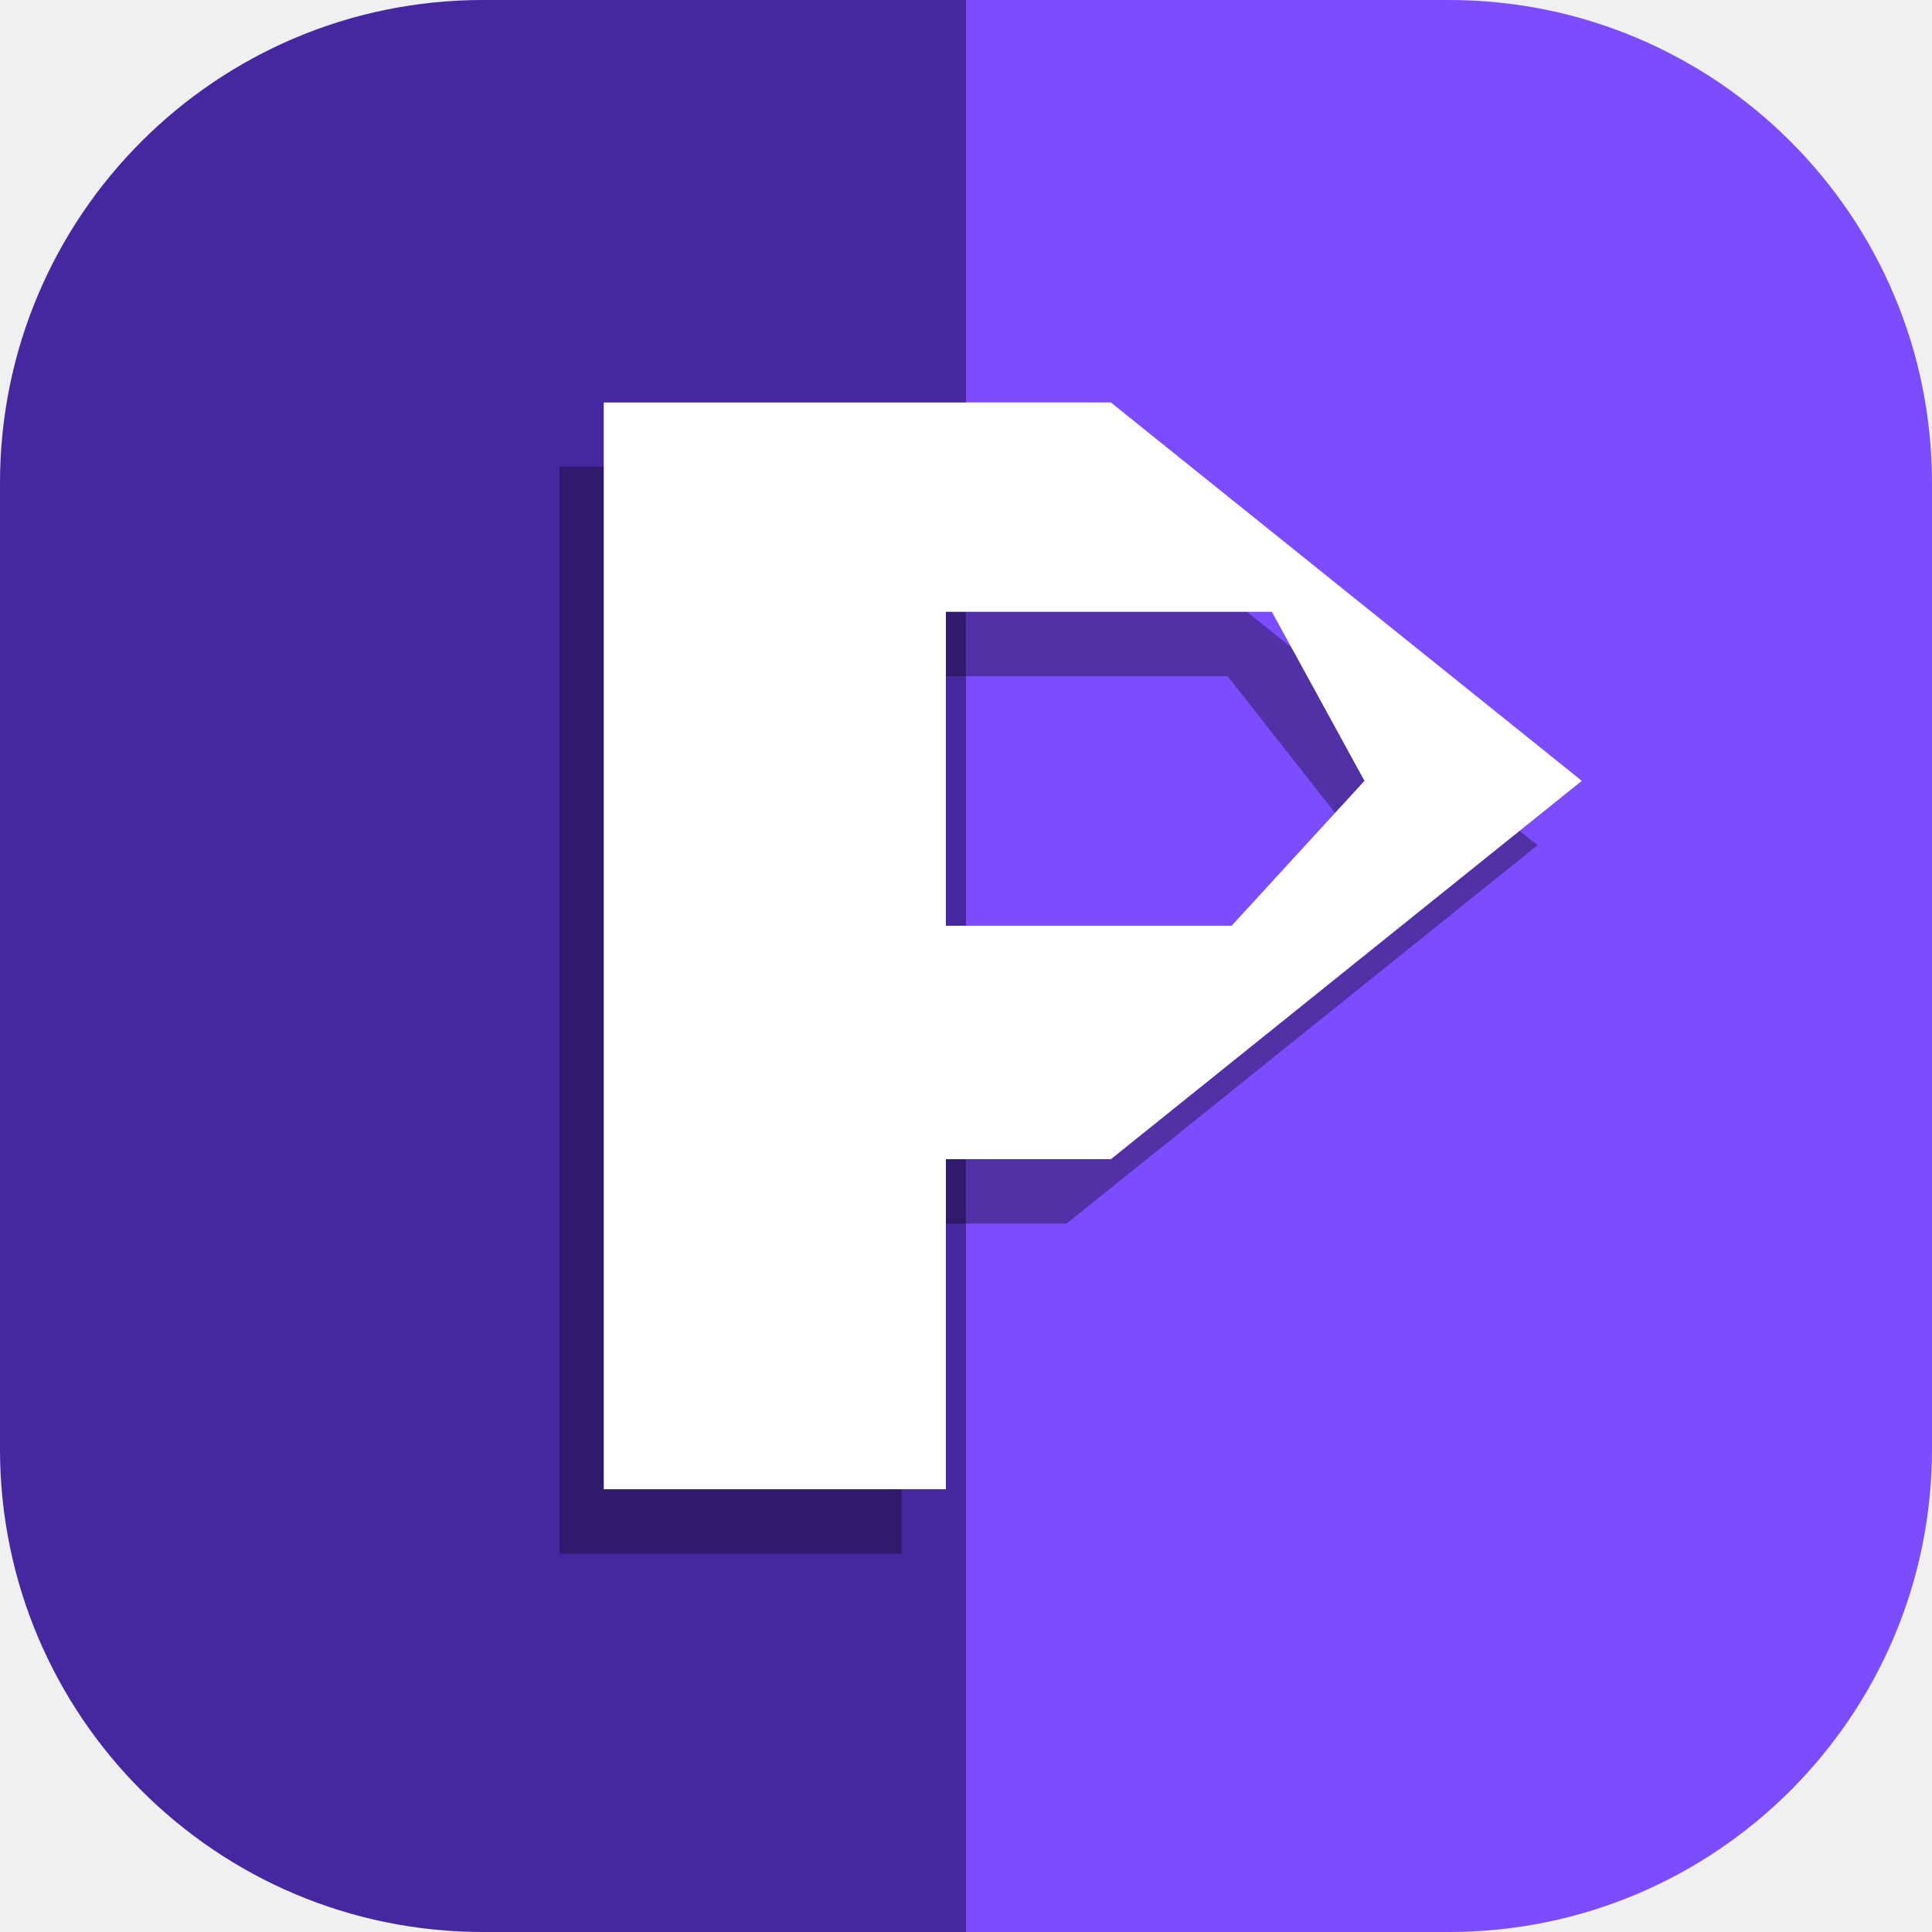
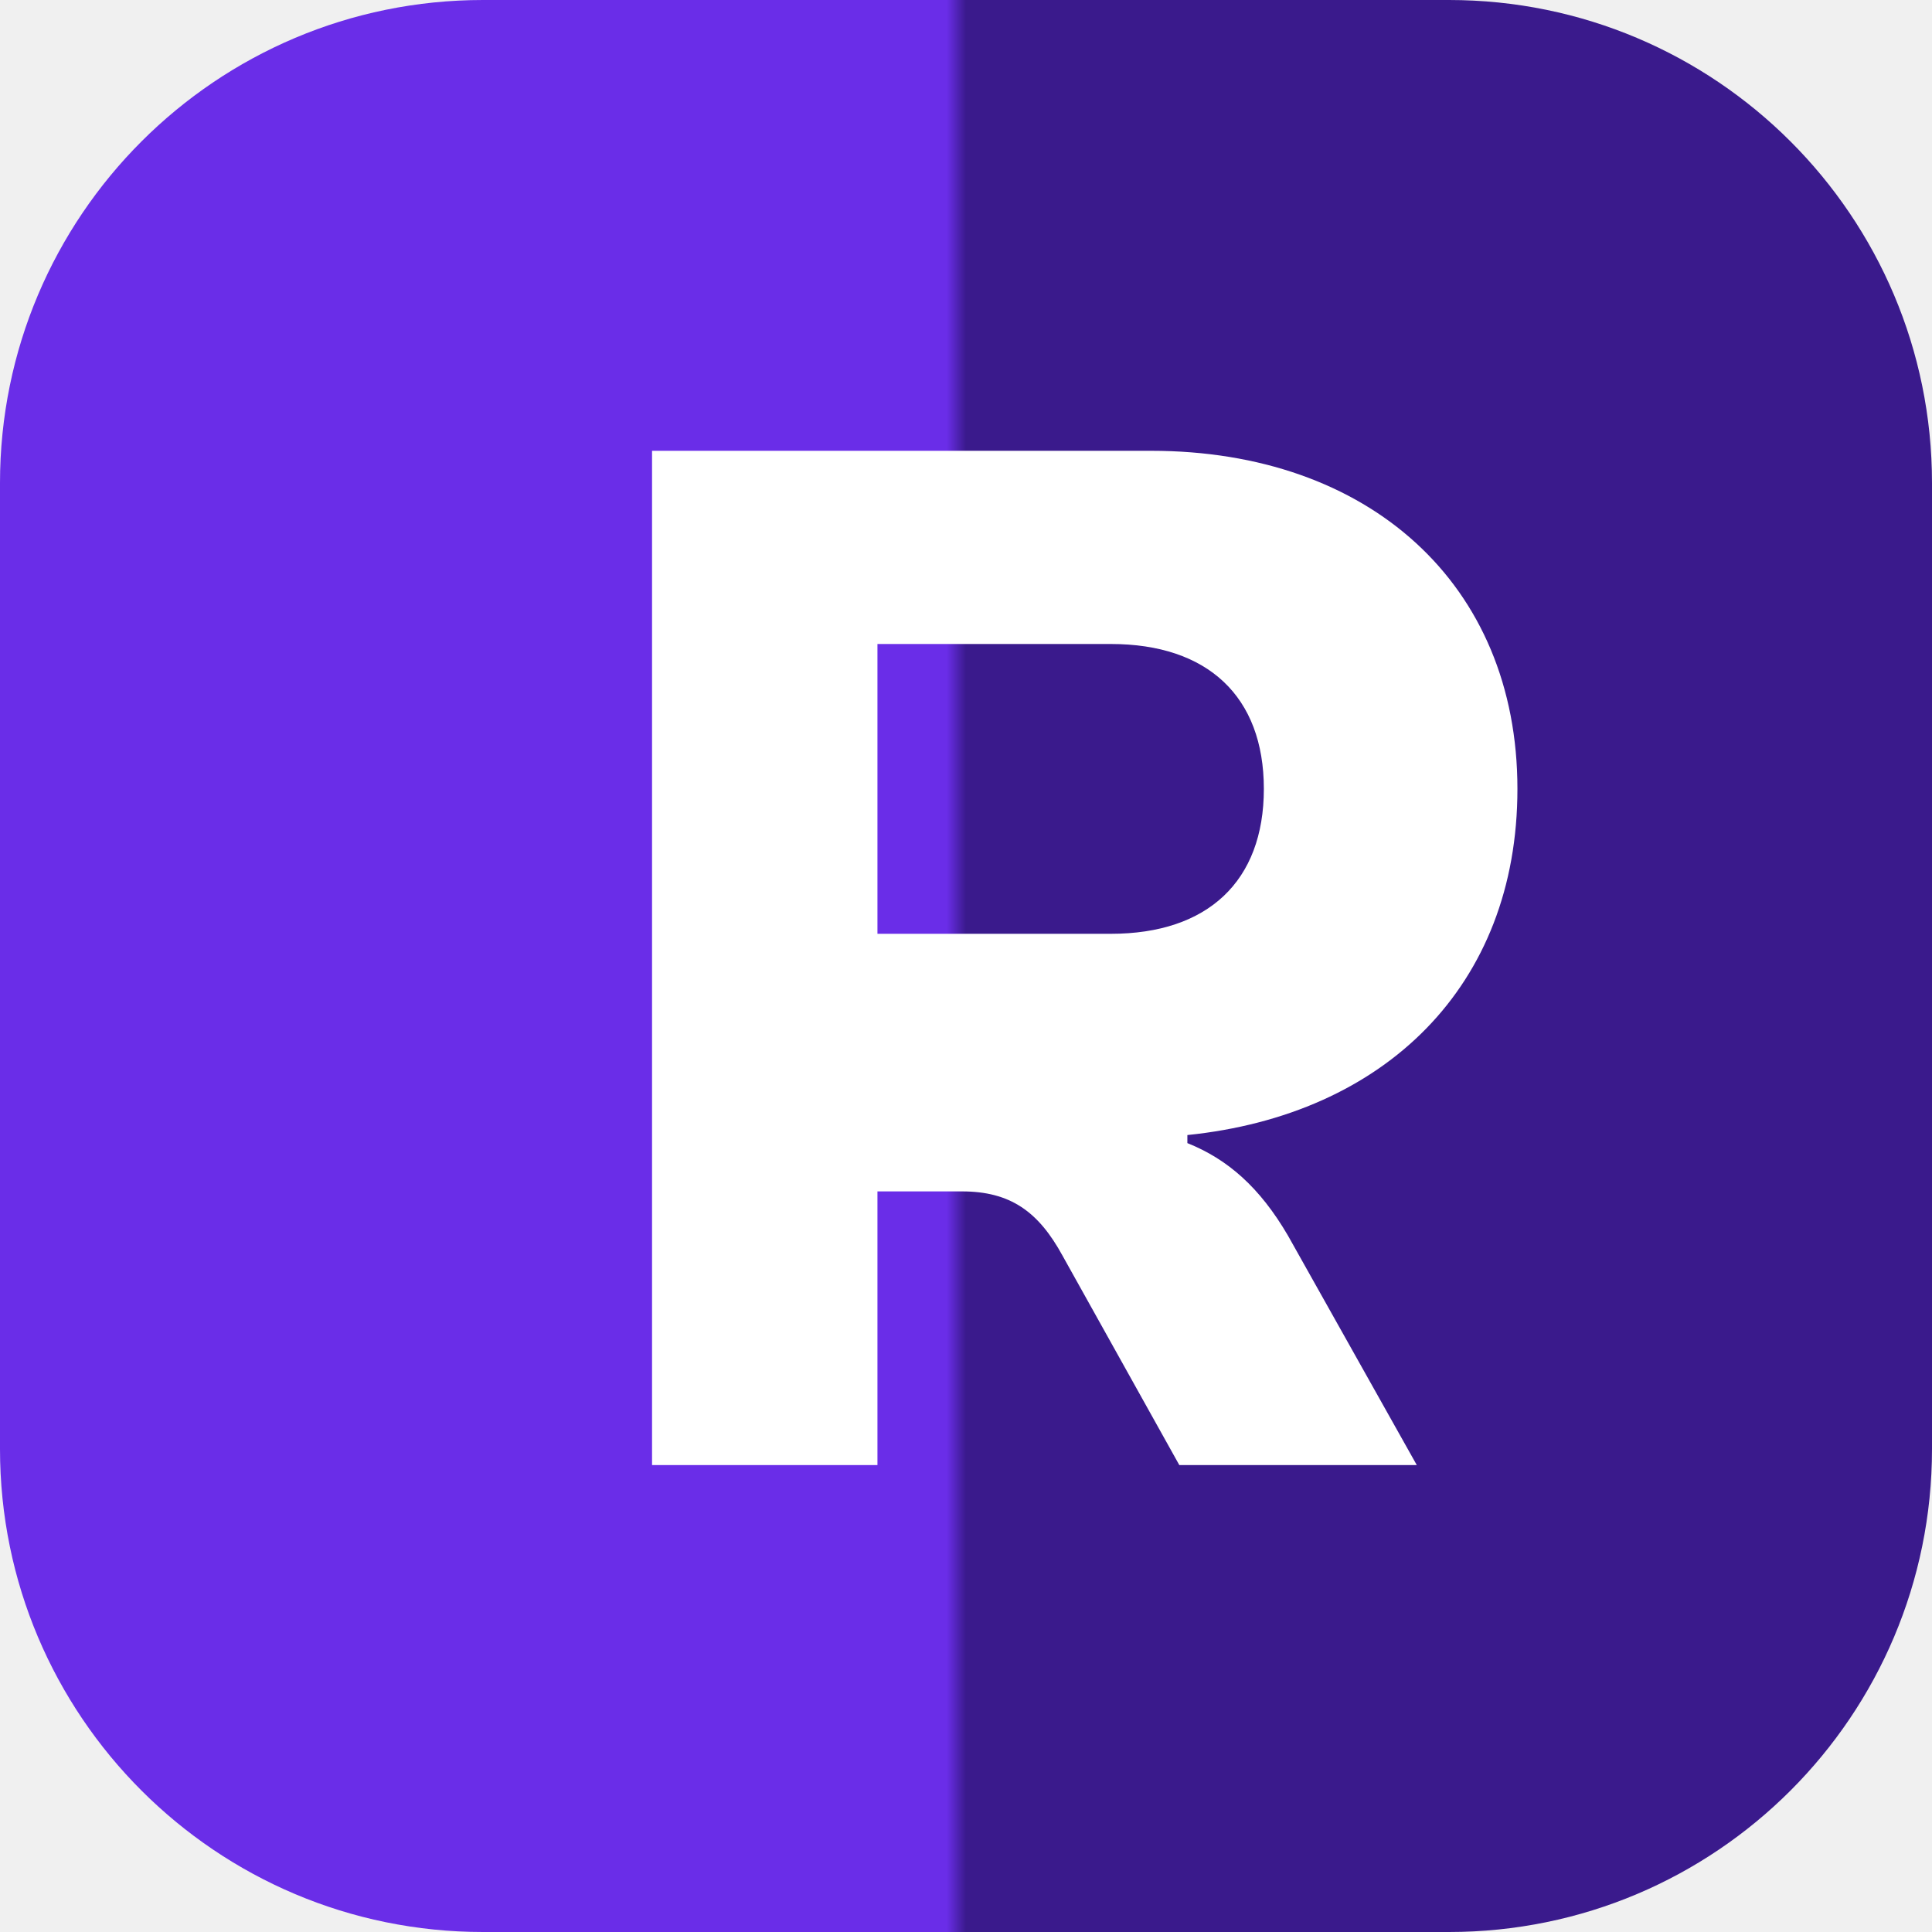
<svg xmlns="http://www.w3.org/2000/svg" viewBox="0 0 48 48" fill="none" role="img" aria-label="ProRačun">
  <defs>
-     <clipPath id="mk">
+     <linearGradient id="g" x1="0" y1="0" x2="48" y2="0" gradientUnits="userSpaceOnUse">
+       <stop offset="0" stop-color="#6A2DE8" />
+       <stop offset="0.49" stop-color="#6A2DE8" />
+       <stop offset="0.5" stop-color="#3A1A8C" />
+       <stop offset="1" stop-color="#3A1A8C" />
+     </linearGradient>
+     <clipPath id="c">
      <rect width="48" height="48" rx="12" />
    </clipPath>
  </defs>
-   <g clip-path="url(#mk)">
-     <rect width="24" height="48" fill="#4527A0" />
-     <rect x="24" width="24" height="48" fill="#7C4DFF" />
-     <path fill="#12081F" opacity="0.4" fill-rule="evenodd" d="M13.9 11.6h12.6L38.2 21 26.5 30.4H22.4v8.2H13.9V11.6Zm8.5 5.2h8.1L33.8 21l-3.3 3.6H22.4V16.8Z" />
-     <path fill="#fff" fill-rule="evenodd" d="M15 10h12.6L39.3 19.4 27.6 28.8H23.5v8.2H15V10Zm8.5 5.2h8.1L33.9 19.4l-3.3 3.6H23.5V15.2Z" />
+   <g clip-path="url(#c)">
+     <rect width="48" height="48" fill="url(#g)" />
+     <path fill="#fff" d="M16.2 11.2h12.4c5.4 0 9.1 3.3 9.1 8.4 0 4.9-3.3 8.1-8.2 8.6v.2c1 .4 1.8 1.1 2.5 2.3l3.2 5.7h-5.9l-2.9-5.2c-.6-1.1-1.3-1.6-2.5-1.6h-2.1v6.8h-5.6V11.2Zm5.6 4.8v7.2h5.8c2.4 0 3.8-1.3 3.8-3.6s-1.4-3.6-3.8-3.6h-5.8Z" />
  </g>
</svg>
